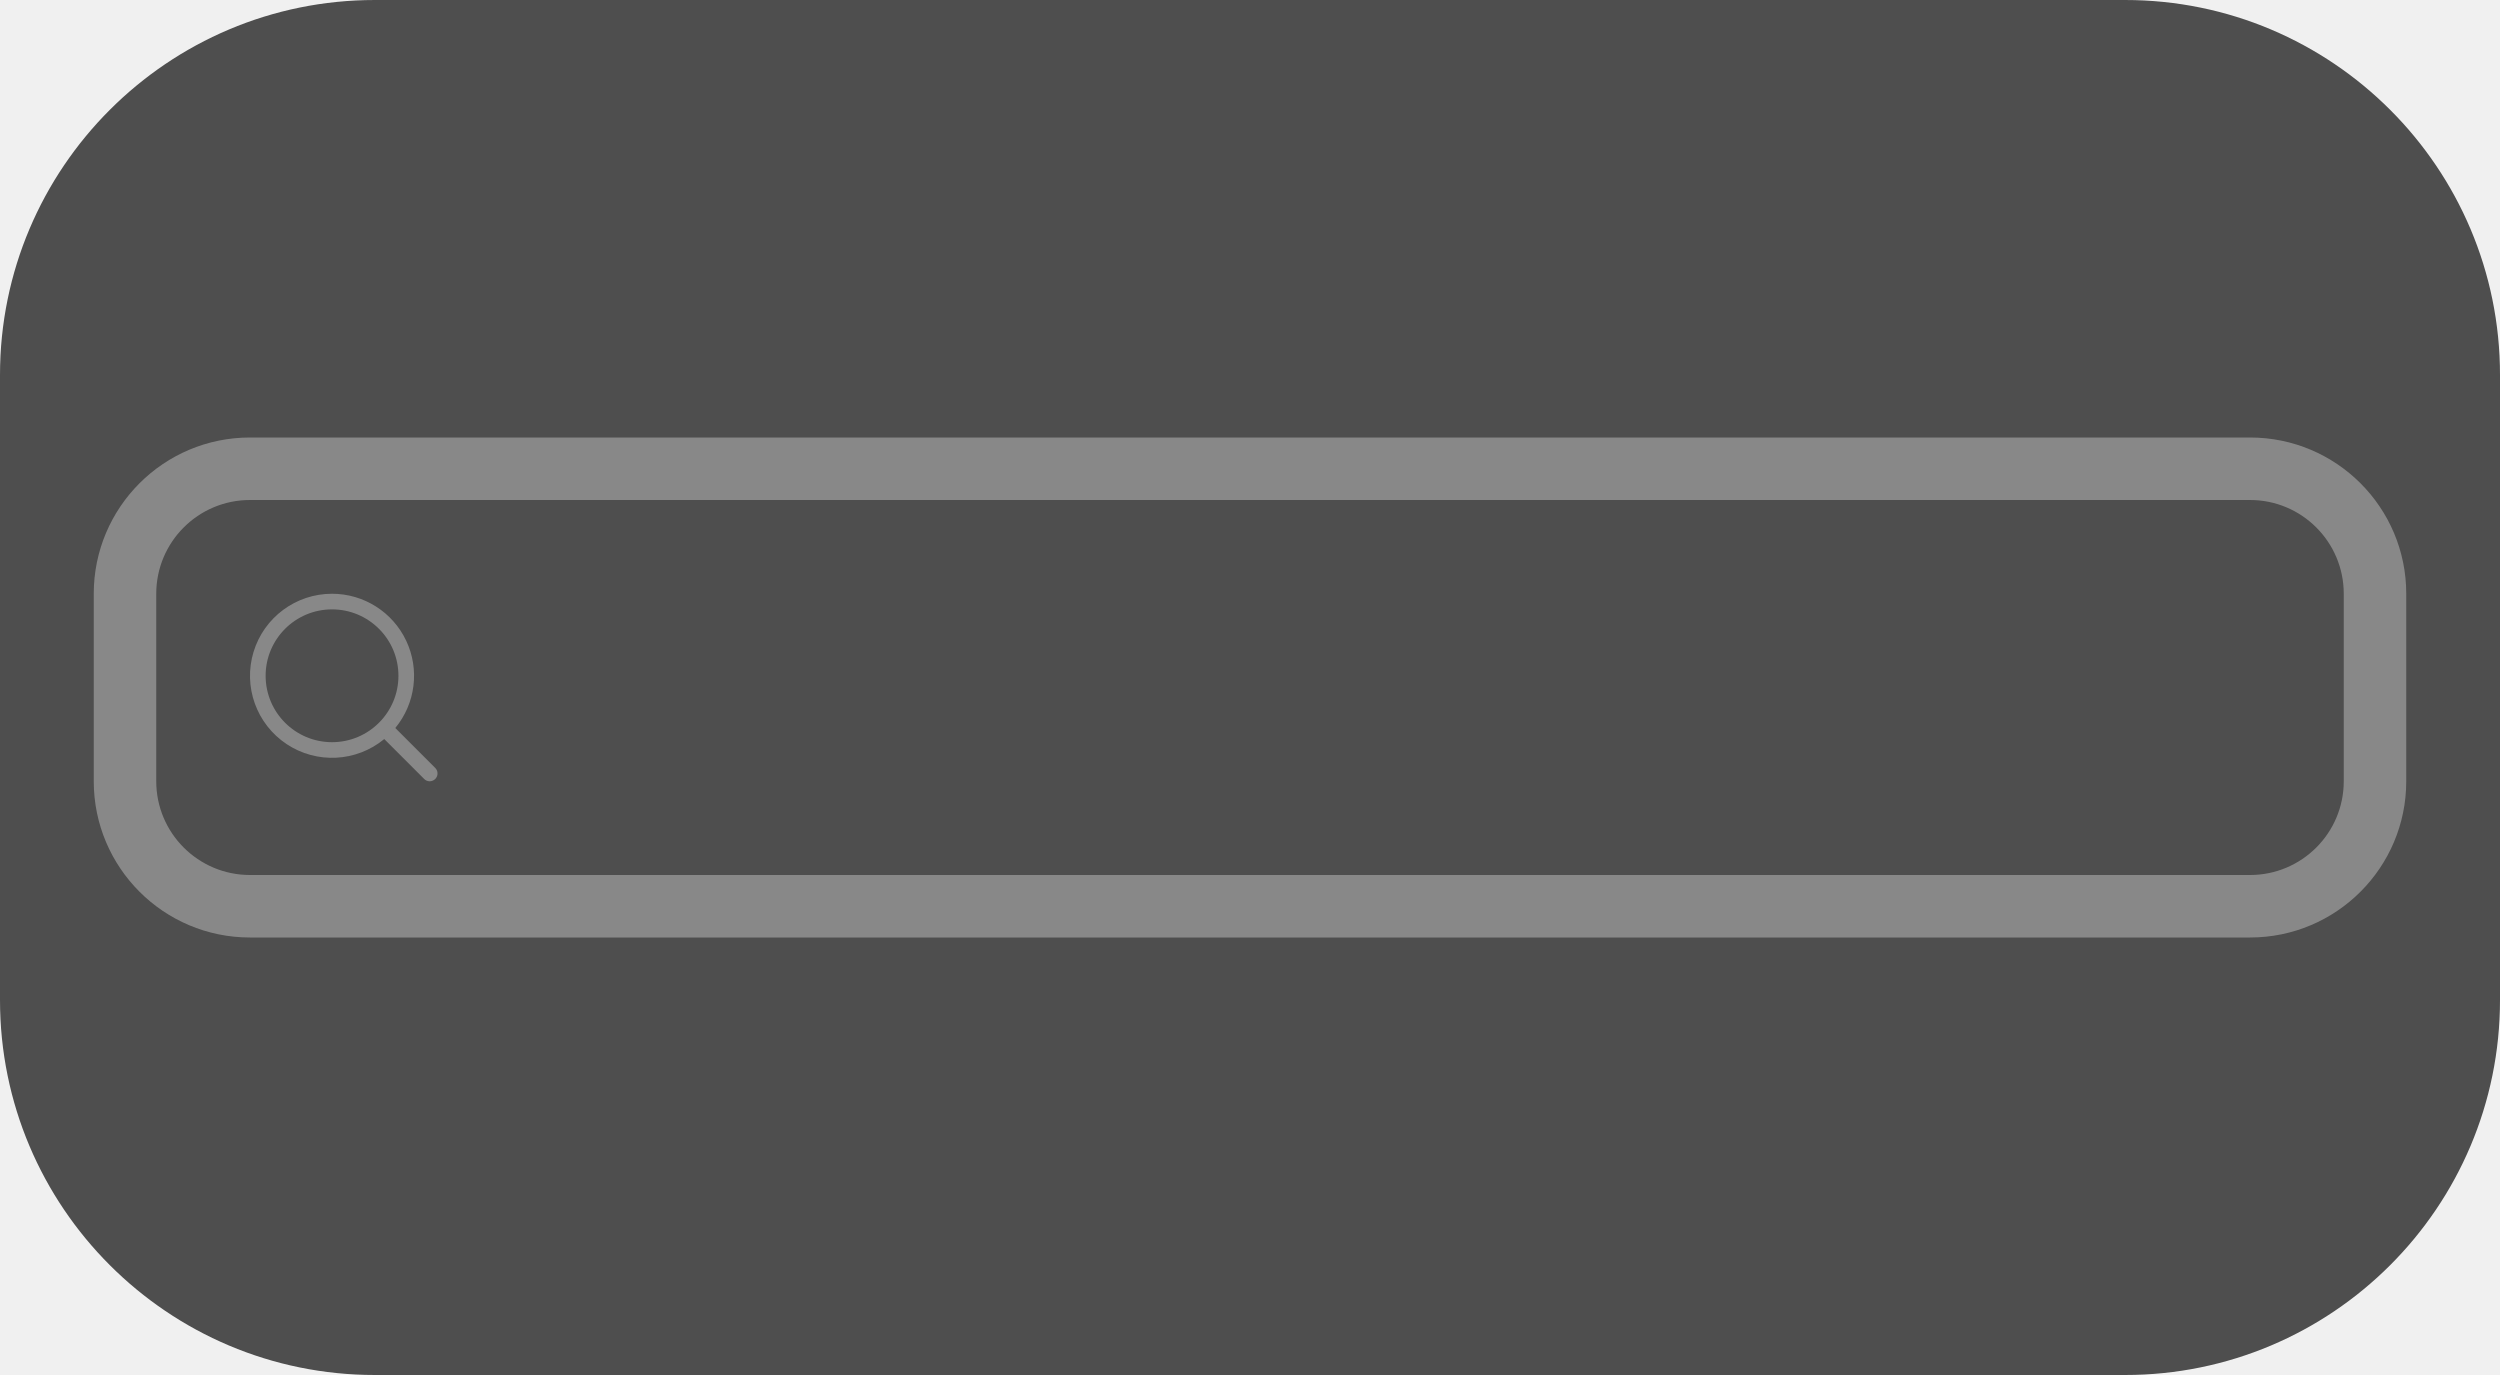
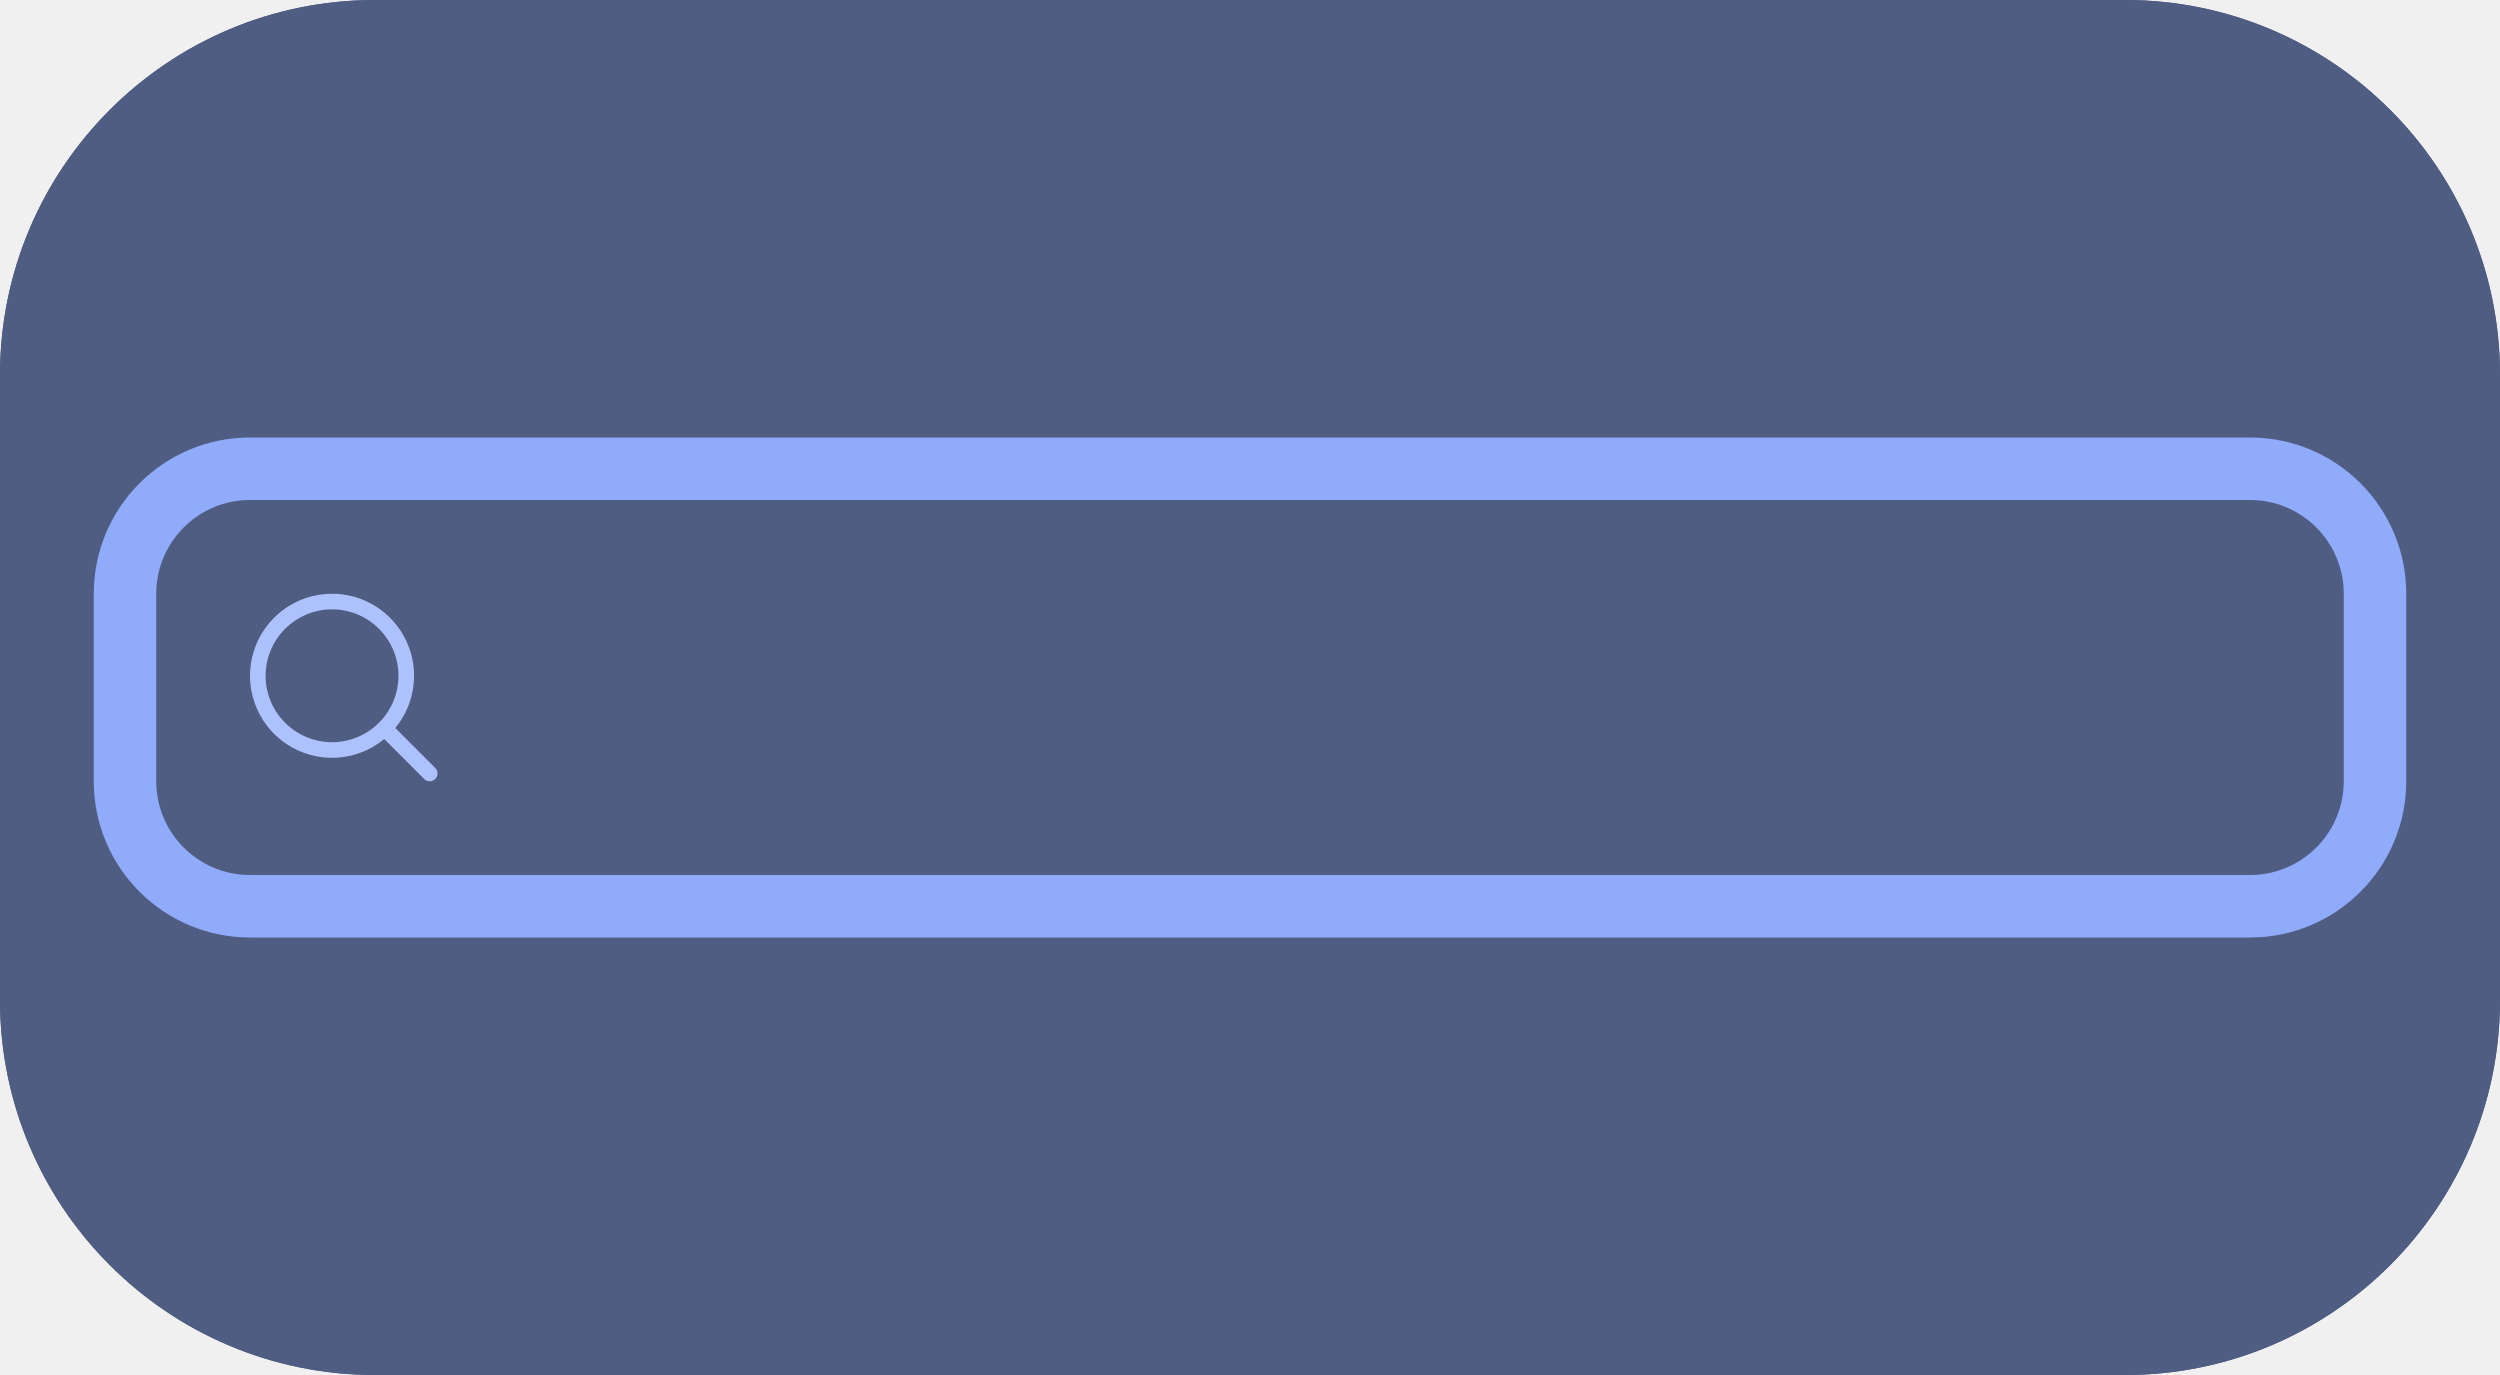
<svg xmlns="http://www.w3.org/2000/svg" fill="none" viewBox="0 0 160 88">
-   <g clip-path="url(#SearchBox-iPad-WithoutAI-OnDark_svg__a)">
-     <path fill="#4e4e4e" d="M0 24C0 10.745 10.745 0 24 0h112c13.255 0 24 10.745 24 24v40c0 13.255-10.745 24-24 24H24C10.745 88 0 77.255 0 64z" />
-     <path fill="#888" d="M150 38a6 6 0 0 0-6-6H16a6 6 0 0 0-6 6v12a6 6 0 0 0 6 6h128a6 6 0 0 0 6-6zm4 12c0 5.523-4.477 10-10 10H16c-5.523 0-10-4.477-10-10V38c0-5.523 4.477-10 10-10h128c5.523 0 10 4.477 10 10z" />
-     <path fill="#888" d="M21.25 38a5.25 5.25 0 0 1 4.049 8.592l2.555 2.555.064.078a.5.5 0 0 1-.693.693l-.079-.065-2.554-2.554A5.25 5.25 0 1 1 21.25 38m0 1a4.25 4.25 0 1 0 0 8.5 4.25 4.25 0 0 0 0-8.5" />
+   <g clip-path="url(#SearchBox-iPad-WithoutAI-Active-OnDark_svg__a)">
+     <path fill="#4f5d83" d="M0 24C0 10.745 10.745 0 24 0h112c13.255 0 24 10.745 24 24v40c0 13.255-10.745 24-24 24H24C10.745 88 0 77.255 0 64z" />
+     <path fill="#4f5d83" d="M0 24C0 10.745 10.745 0 24 0h112c13.255 0 24 10.745 24 24v40c0 13.255-10.745 24-24 24H24C10.745 88 0 77.255 0 64z" />
+     <path fill="#8fabf9" d="M150 38a6 6 0 0 0-6-6H16a6 6 0 0 0-6 6v12a6 6 0 0 0 6 6h128a6 6 0 0 0 6-6zm4 12c0 5.523-4.477 10-10 10H16c-5.523 0-10-4.477-10-10V38c0-5.523 4.477-10 10-10h128c5.523 0 10 4.477 10 10z" />
+     <path fill="#adc2fc" d="M21.25 38a5.25 5.25 0 0 1 4.049 8.592l2.555 2.555.064.078a.5.5 0 0 1-.693.693l-.079-.065-2.554-2.554A5.25 5.25 0 1 1 21.25 38m0 1a4.25 4.25 0 1 0 0 8.5 4.25 4.25 0 0 0 0-8.5" />
  </g>
  <defs>
-     <clipPath id="SearchBox-iPad-WithoutAI-OnDark_svg__a">
+     <clipPath id="SearchBox-iPad-WithoutAI-Active-OnDark_svg__a">
      <path fill="#fff" d="M0 24C0 10.745 10.745 0 24 0h112c13.255 0 24 10.745 24 24v40c0 13.255-10.745 24-24 24H24C10.745 88 0 77.255 0 64z" />
    </clipPath>
  </defs>
</svg>
